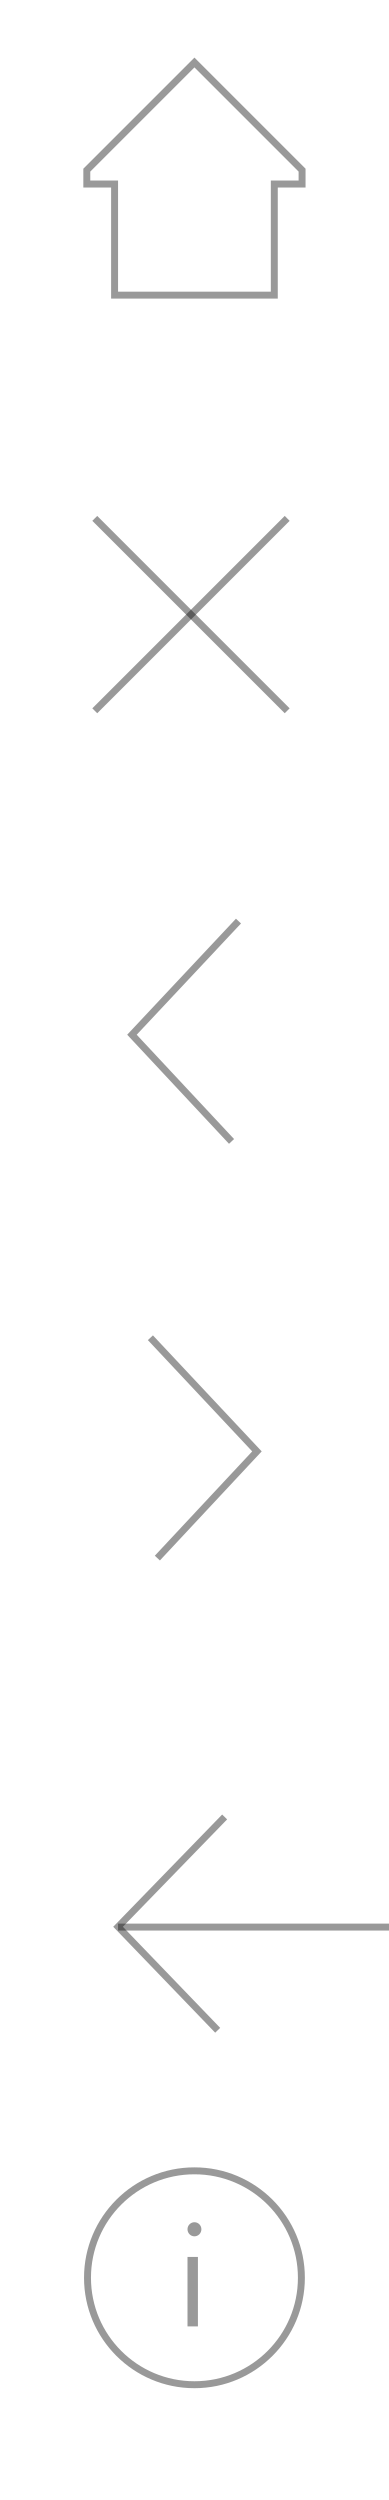
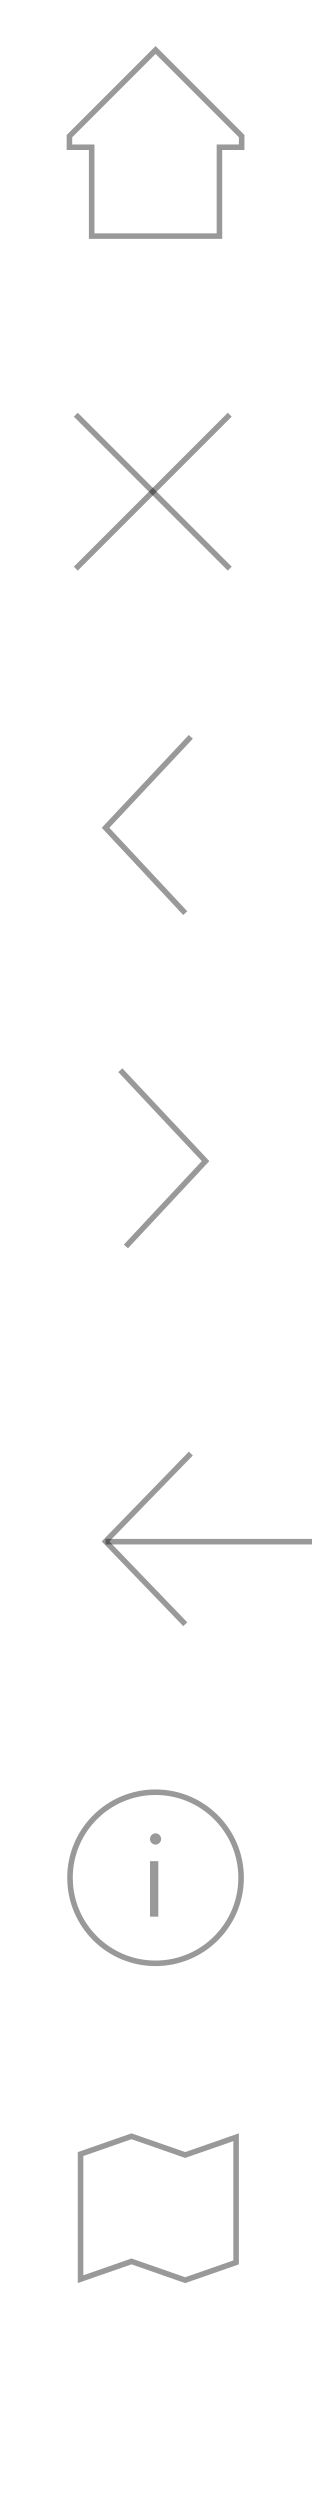
- <svg xmlns="http://www.w3.org/2000/svg" viewBox="0 0 56 360" width="56" height="360">
+ <svg xmlns="http://www.w3.org/2000/svg" viewBox="0 0 56 450" width="56" height="450">
  <g fill="none" stroke="rgba(0, 0, 0, .4)" stroke-width="1" stroke-linecap="square">
    <g transform="translate(0 -2)">
      <polygon points="39.5 44.5 39.5 28.5 43.5 28.5 43.5 26.5 28 11 12.5 26.5 12.5 28.5 16.5 28.5 16.5 44.5" />
    </g>
    <g transform="translate(0 60)">
      <path d="M14,15 L41,42" />
      <path d="M41,15 L14,42" />
    </g>
    <g transform="translate(0 120)">
      <polyline points="33 44 19 29 34 13" />
    </g>
    <g transform="translate(0 180)">
      <polyline points="22 13 37 29 23 44 23 44" />
    </g>
-     <g transform="translate(16 262)">
+     <g transform="translate(18 262)">
      <polyline points="15 30 1 15.455 16 0" />
      <path d="M1.5,15.5 L40.5,15.5" />
    </g>
-     <g transform="translate(12 312)">
+     <g transform="translate(12 322)">
      <path d="M15,23 L15,13 L16.5,13 L16.5,23 L15,23 Z M16,10.032 C15.448,10.032 15,9.577 15,9.016 C15,8.455 15.448,8 16,8 C16.552,8 17,8.455 17,9.016 C17,9.577 16.552,10.032 16,10.032 Z" stroke="none" fill="rgba(0, 0, 0, .4)" />
      <circle cx="16" cy="16" r="15.4" />
    </g>
+     <g transform="translate(14 384)">
+       <path d="M9.67,0.53 L0.5,3.73 L0.5,26.25 L9.67,23.054 L19.33,26.43 L28.5,23.23 L28.5,0.7 L19.33,3.9 L9.67,0.53 Z" />
+     </g>
  </g>
</svg>
